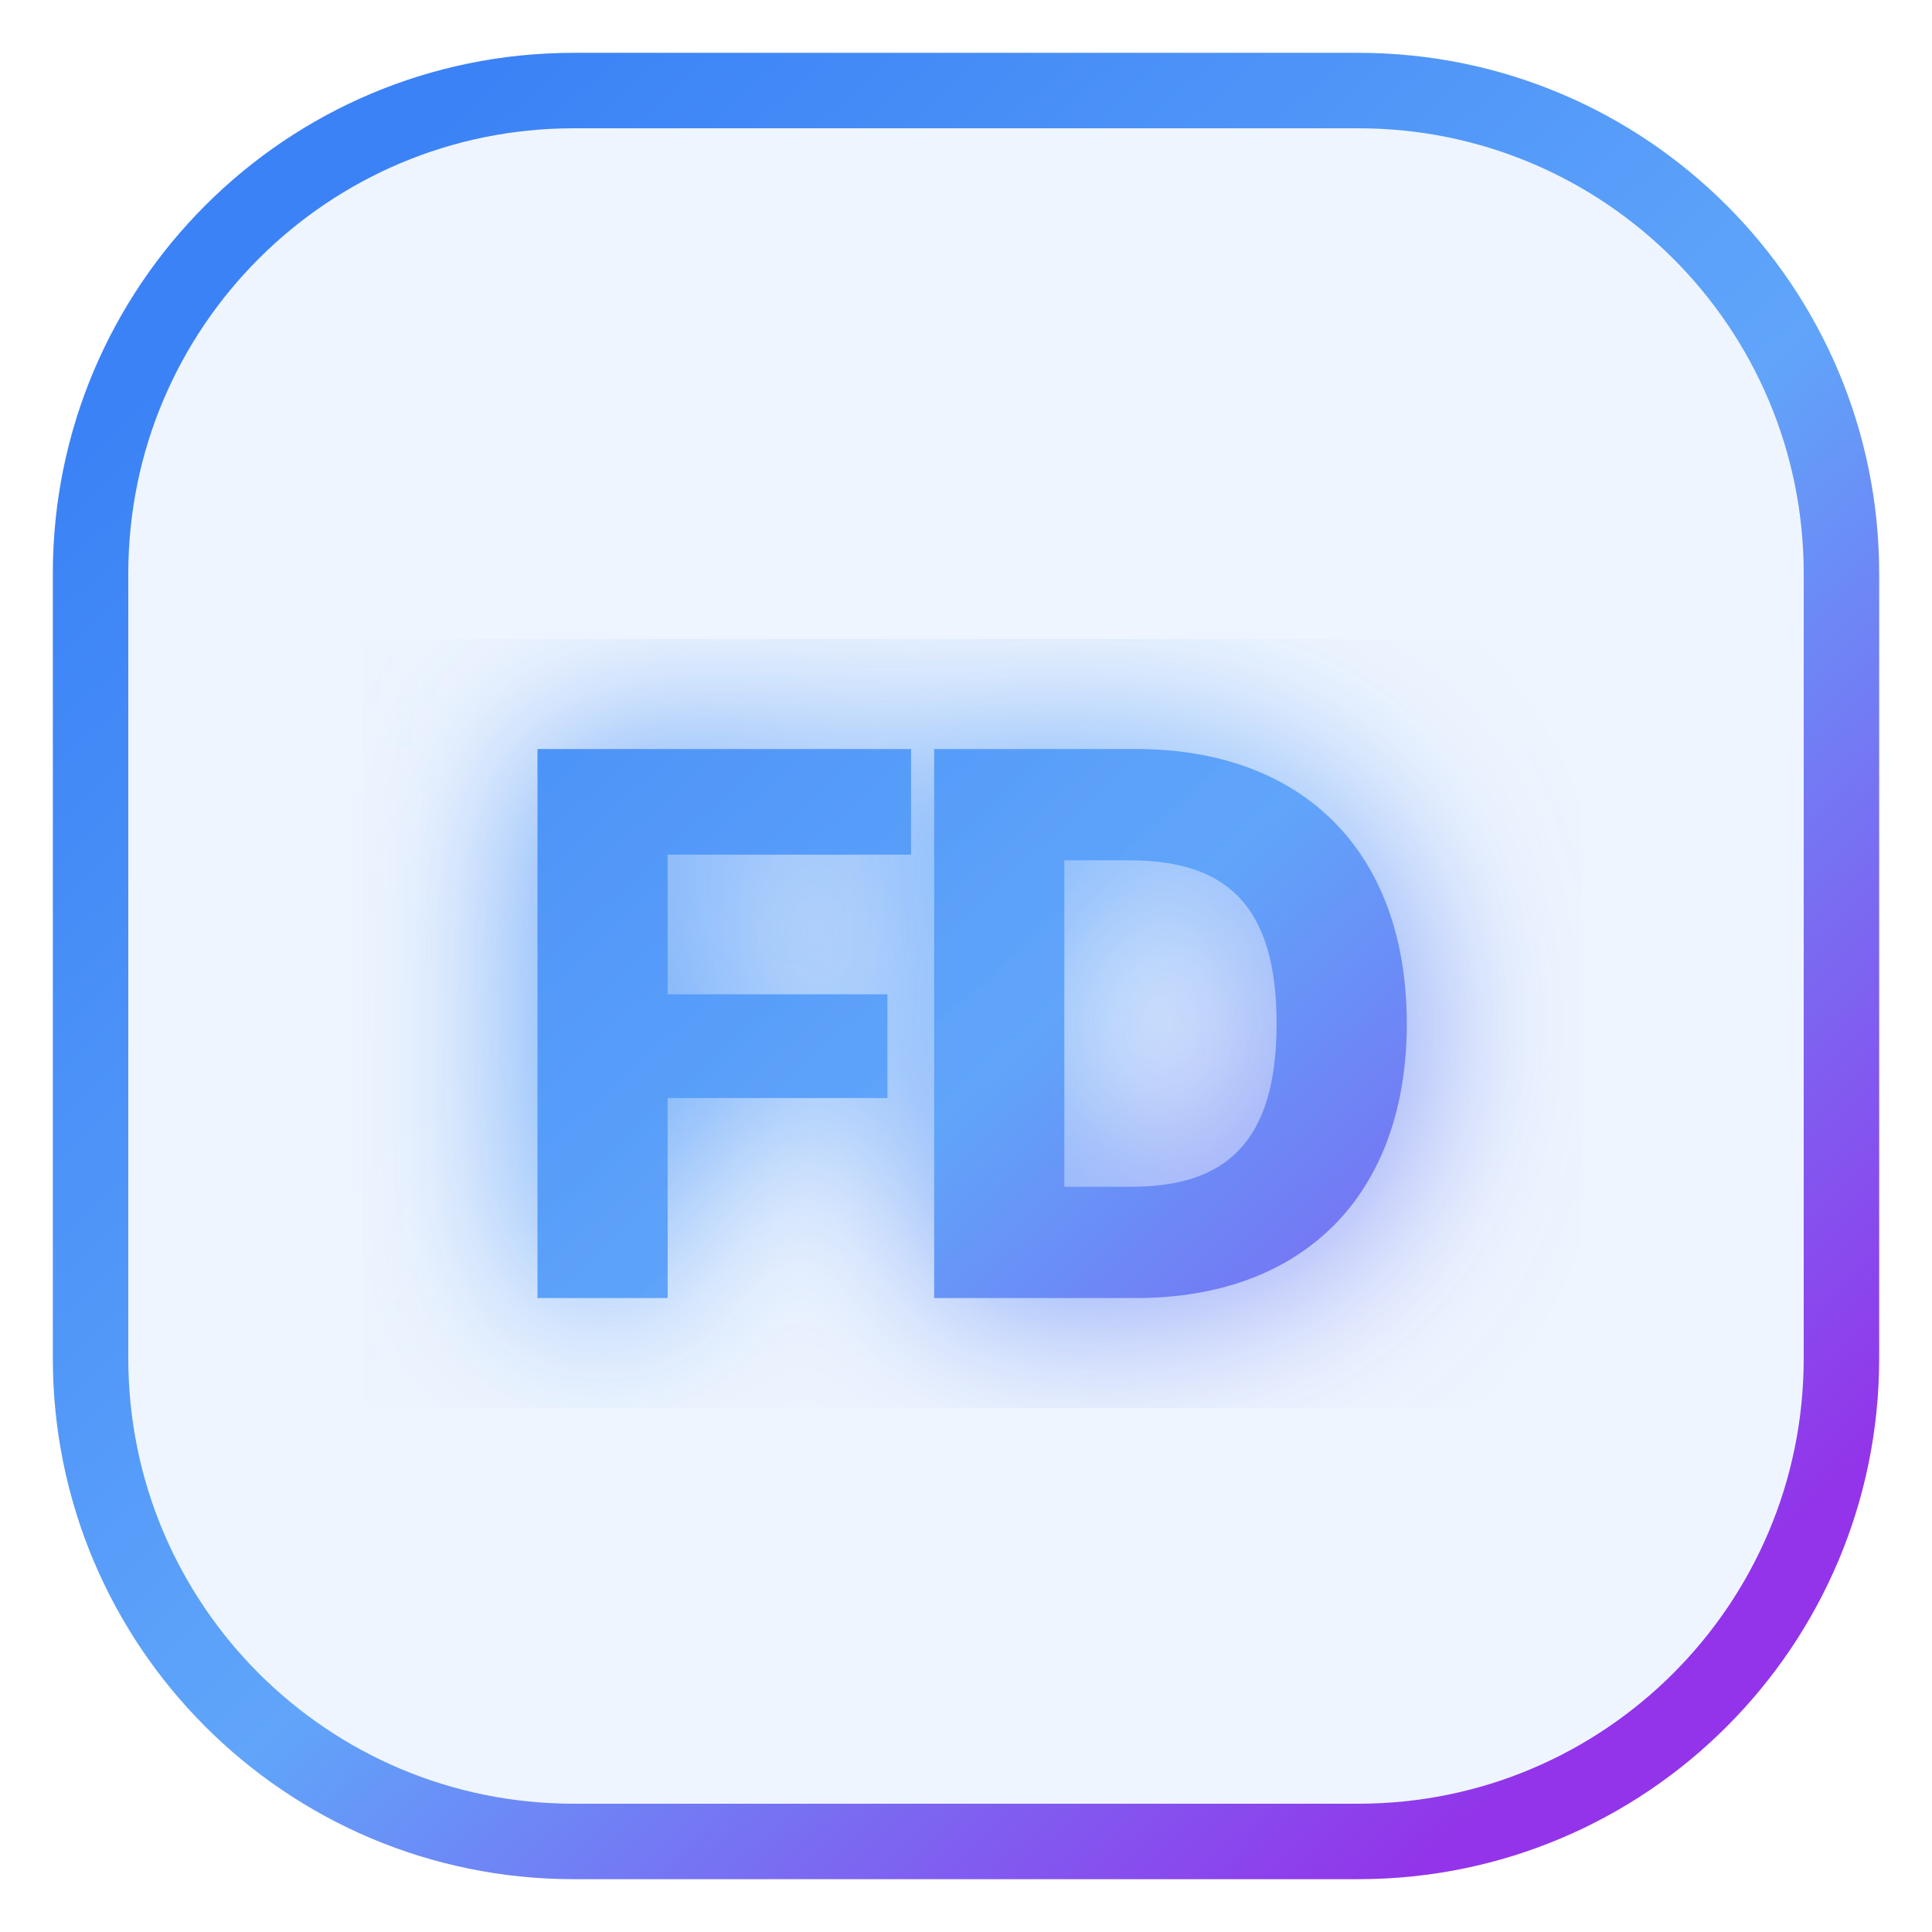
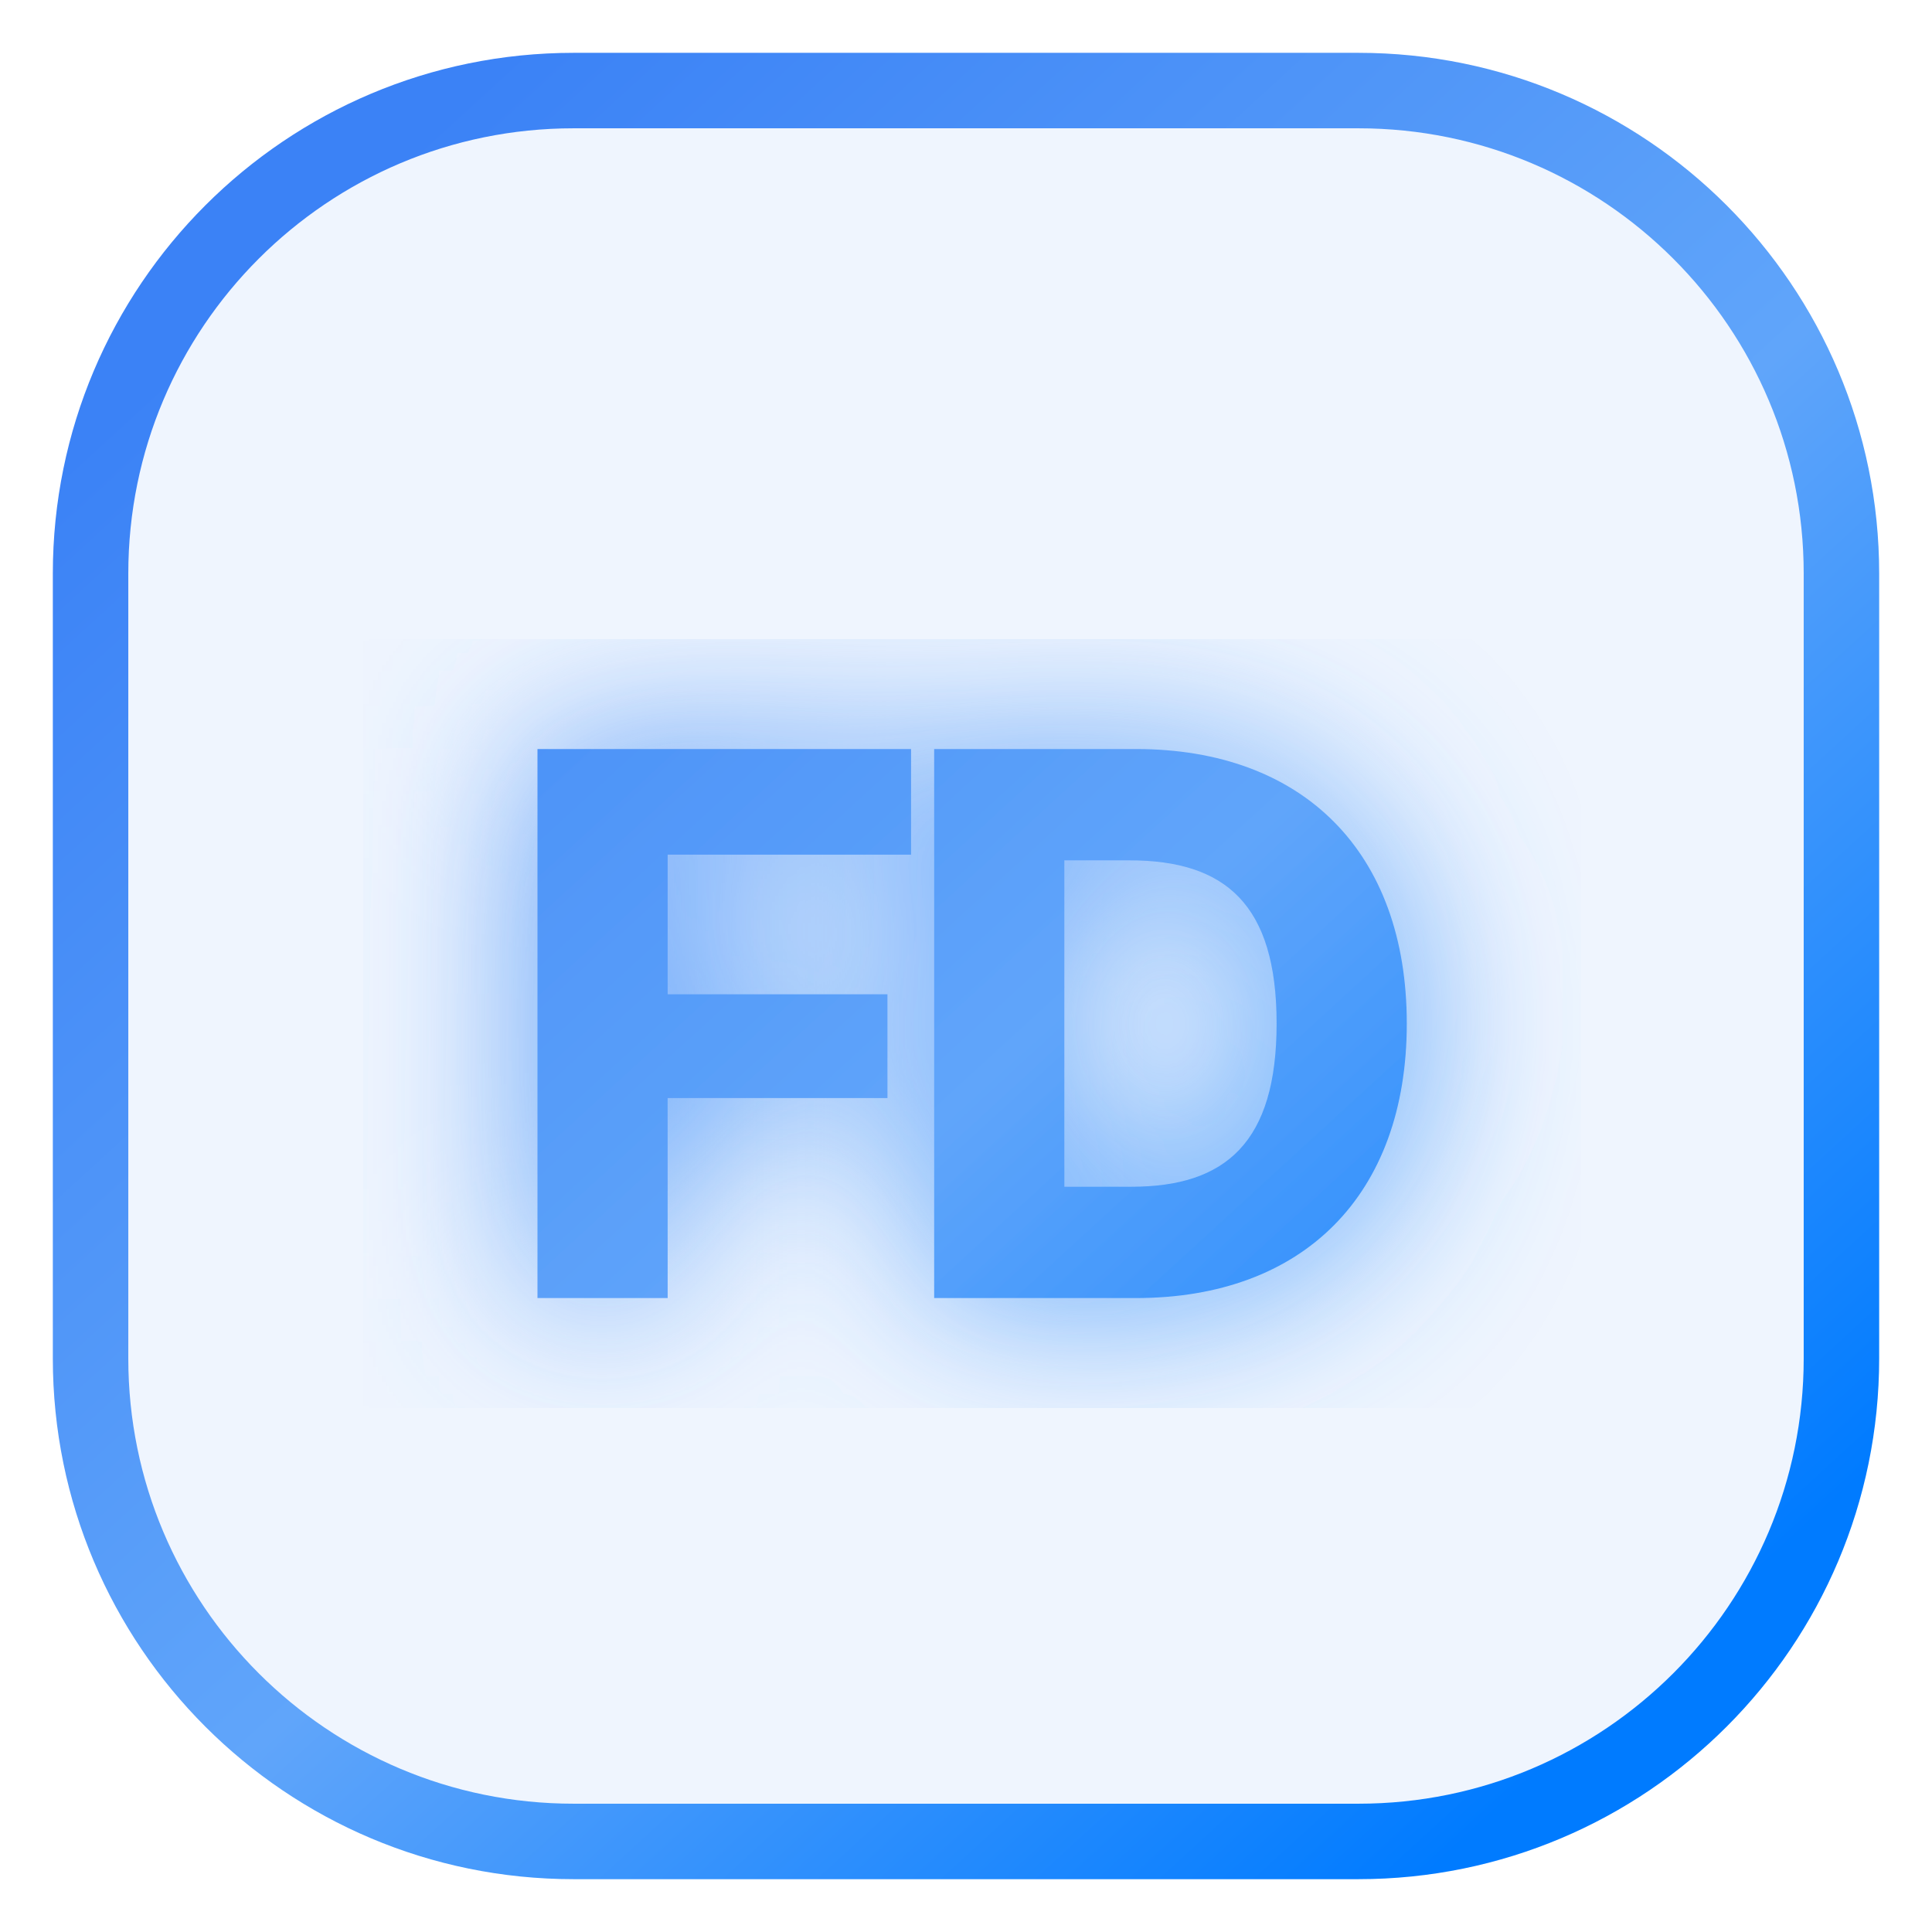
<svg xmlns="http://www.w3.org/2000/svg" viewBox="0 0 32 32" fill="none" role="img" aria-label="Farias Digital">
  <defs>
    <linearGradient id="fd-grad" x1="5" y1="4" x2="27" y2="28" gradientUnits="userSpaceOnUse">
      <stop offset="0%" stop-color="#3b82f6" />
      <stop offset="55%" stop-color="#60a5fa" />
-       <stop offset="100%" stop-color="#9333ea" />
+       <stop offset="100%" stop-color="#007BFF" />
    </linearGradient>
    <filter id="fd-glow" x="-20%" y="-20%" width="140%" height="140%">
      <feGaussianBlur stdDeviation="1.5" result="blur" />
      <feMerge>
        <feMergeNode in="blur" />
        <feMergeNode in="SourceGraphic" />
      </feMerge>
    </filter>
  </defs>
  <rect x="1.5" y="1.5" width="29" height="29" rx="8" fill="rgba(59,130,246,0.08)" stroke="url(#fd-grad)" stroke-width="1.25" />
  <text x="16" y="21.5" text-anchor="middle" font-family="Inter, system-ui, sans-serif" font-size="12.5" font-weight="800" letter-spacing="-0.06em" fill="url(#fd-grad)" filter="url(#fd-glow)">FD</text>
</svg>
